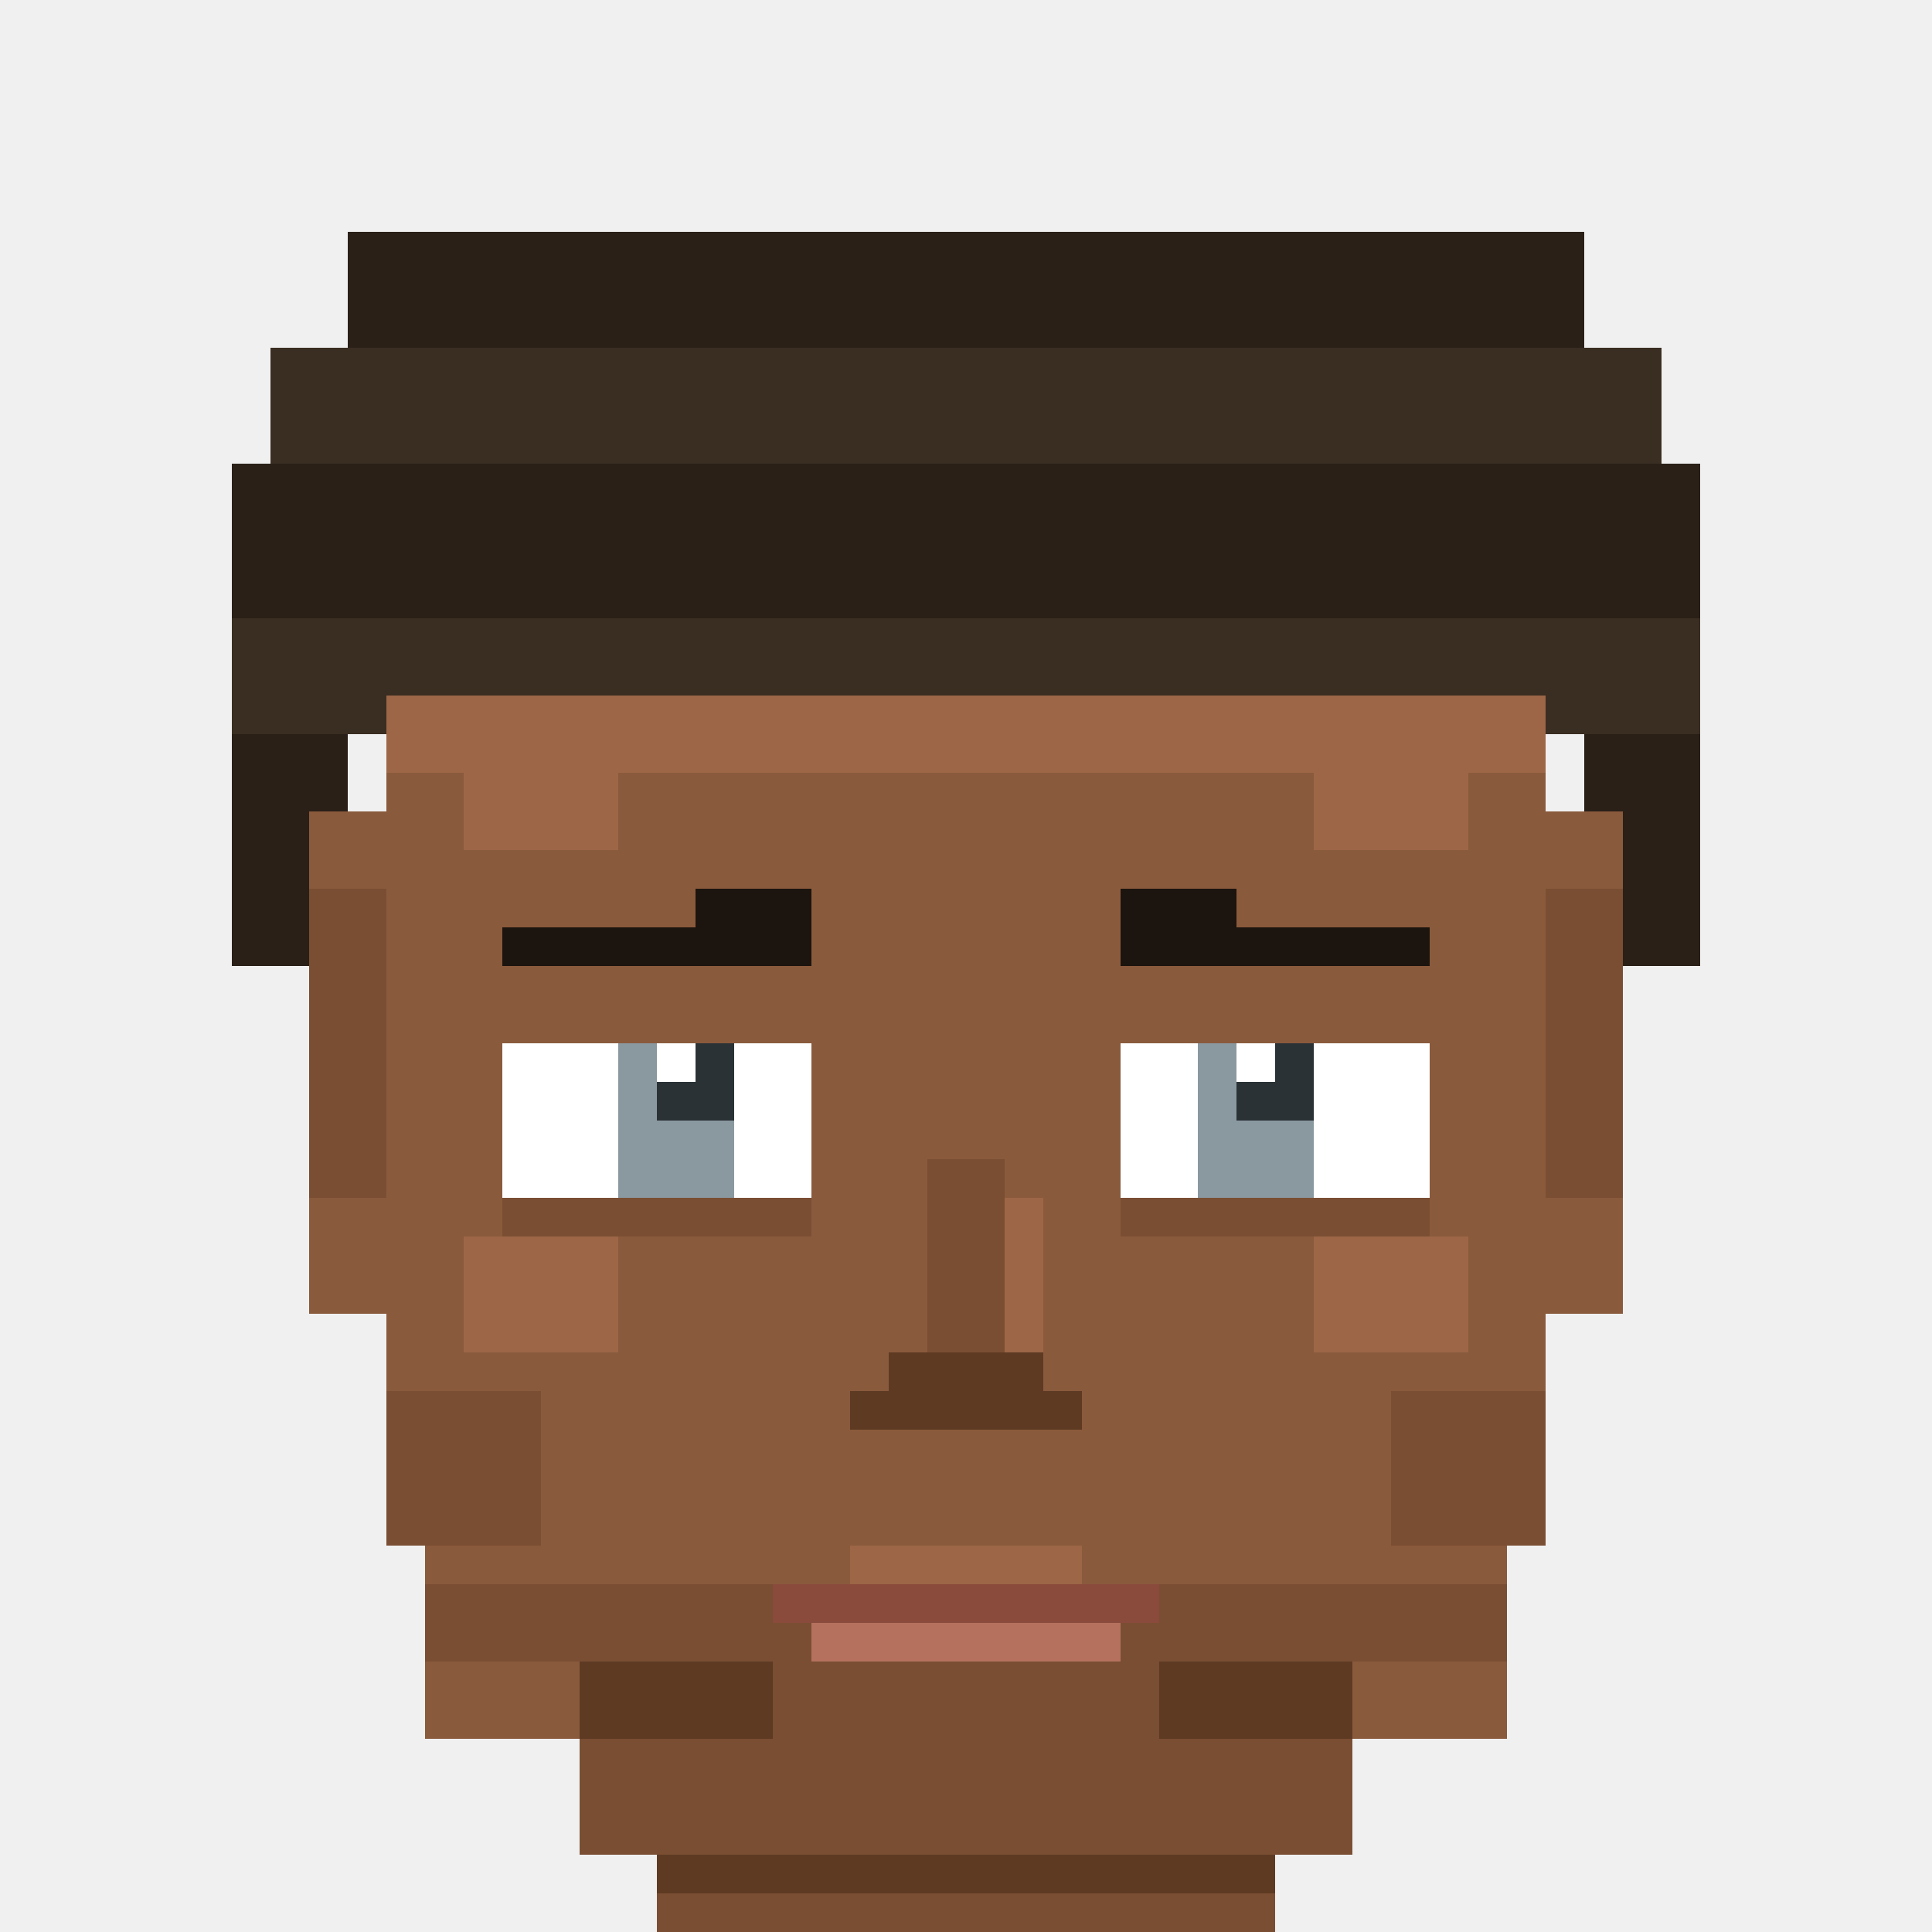
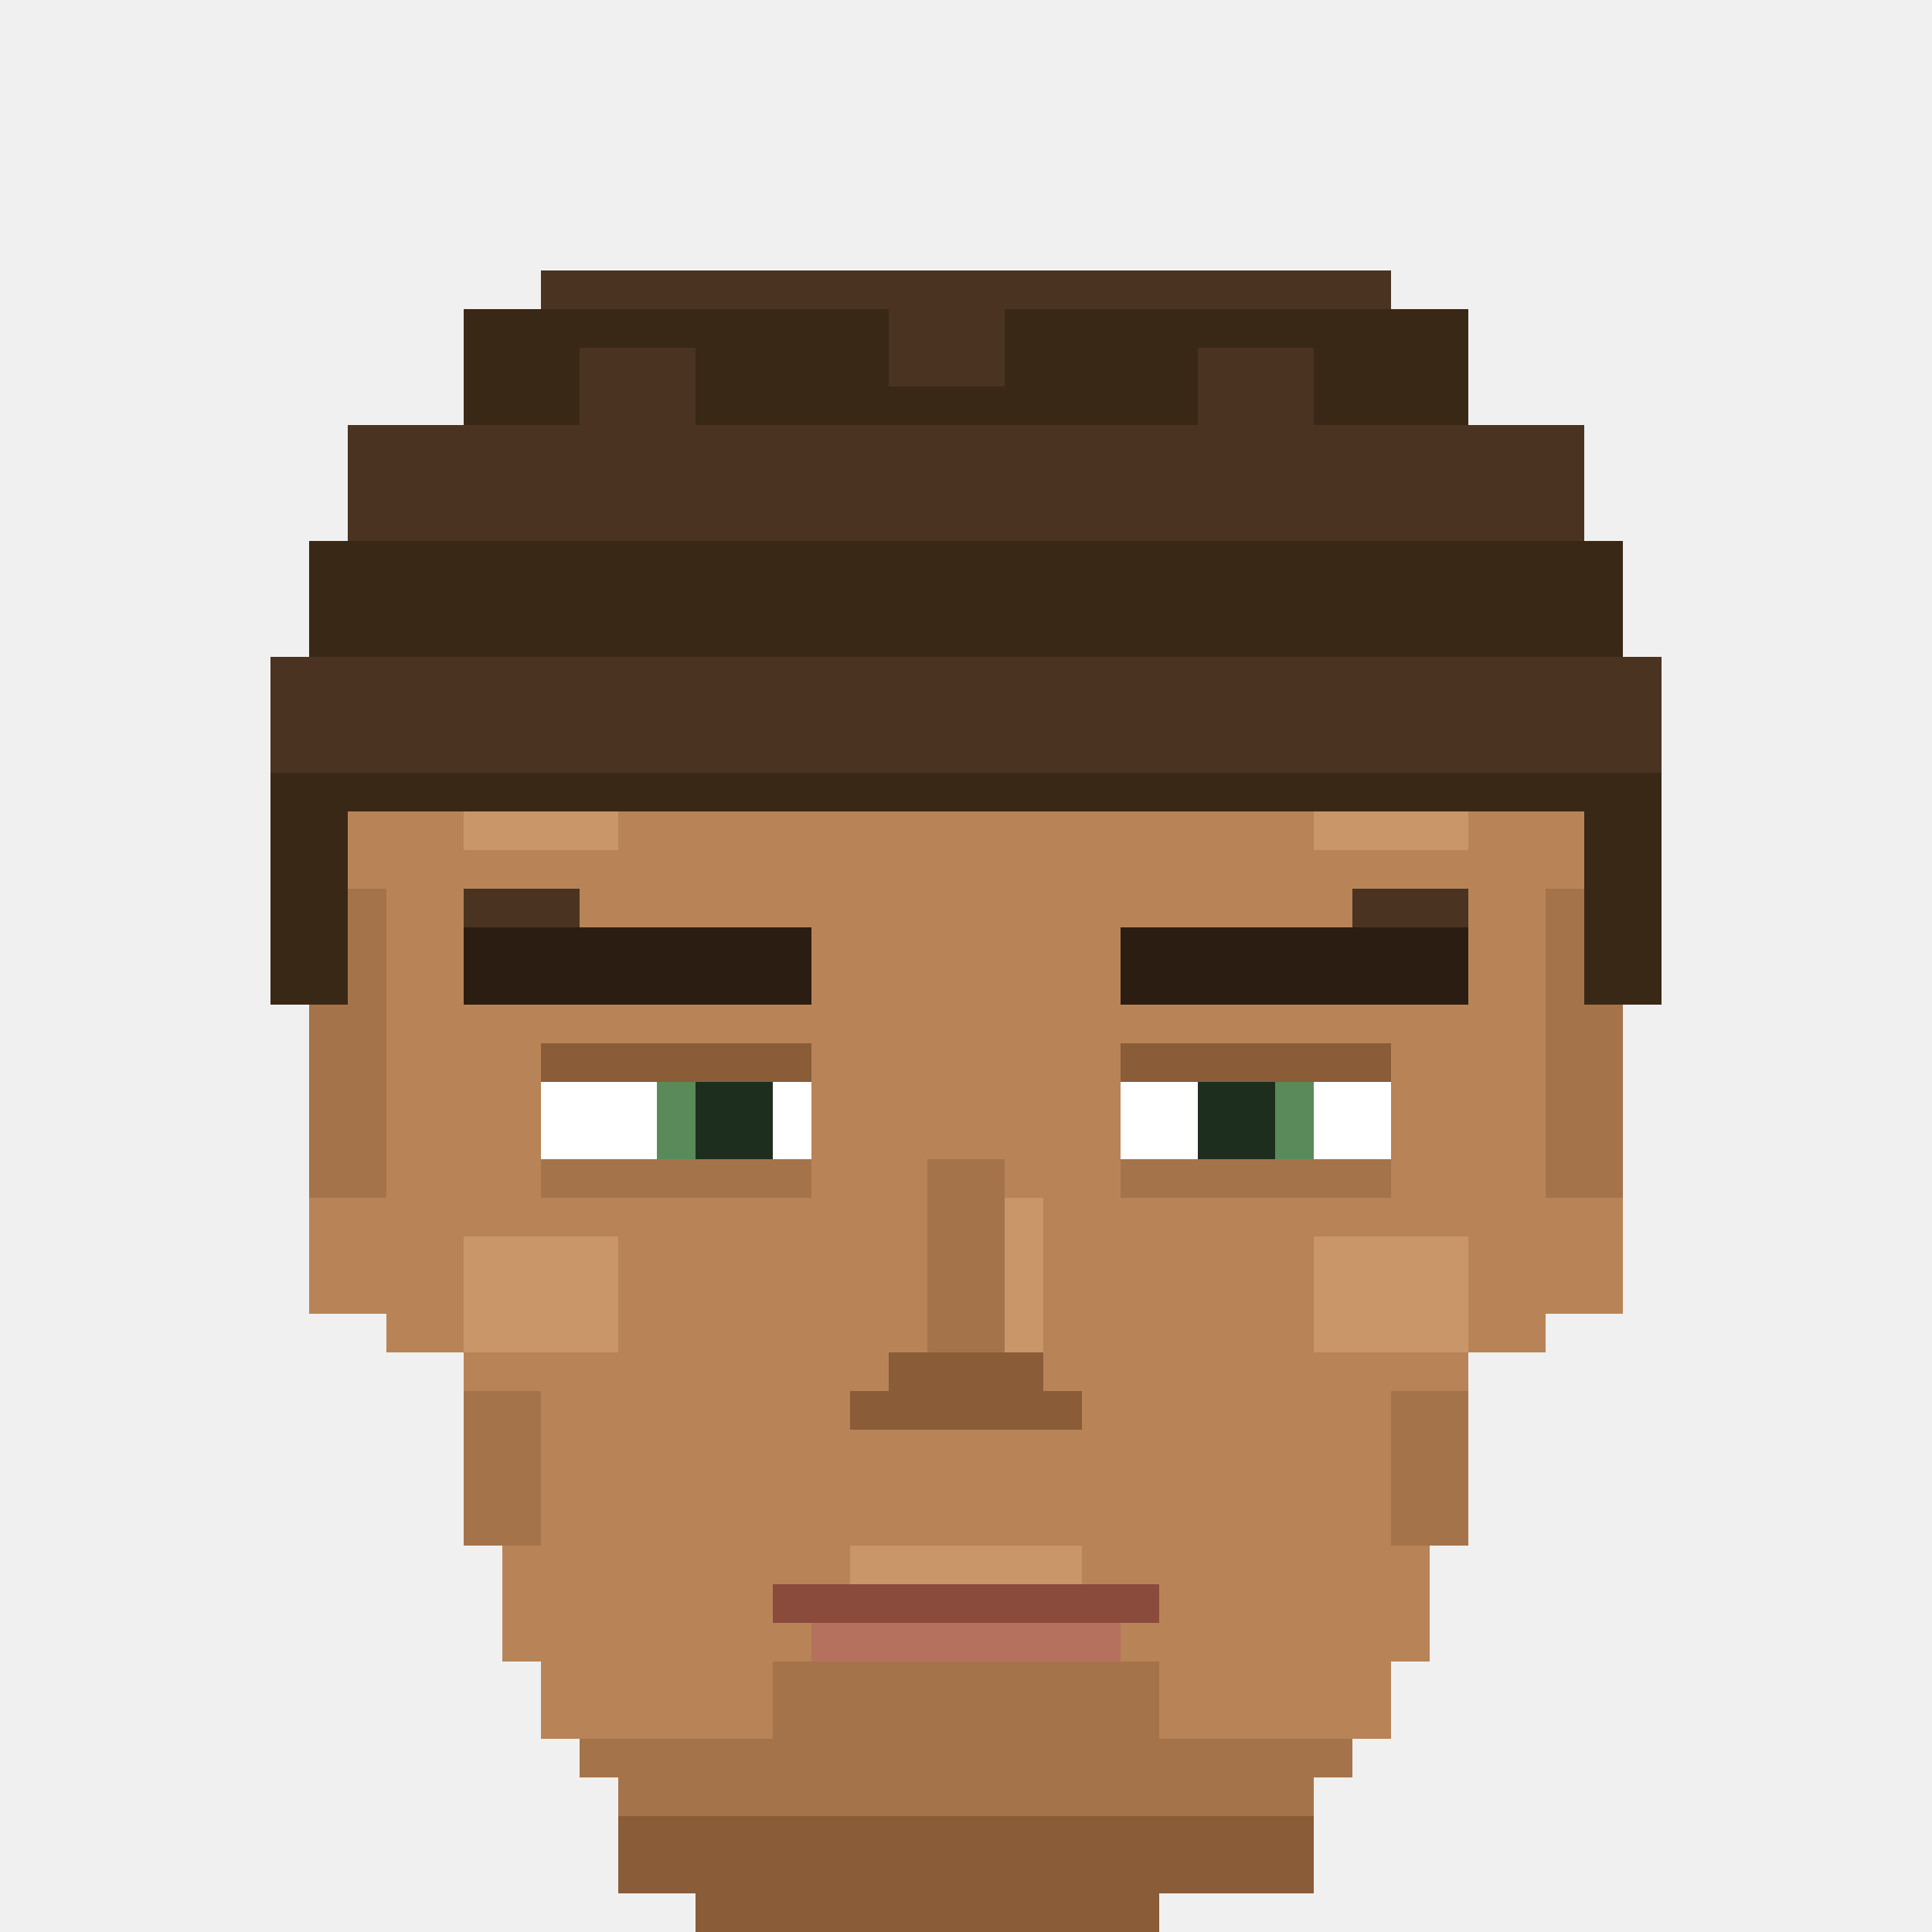
<svg xmlns="http://www.w3.org/2000/svg" width="500" height="500" viewBox="70 -30 500 500">
  <g shape-rendering="crispEdges">
    <g transform="scale(10)">
-       <g data-layer="hair" data-style="afro" data-color="black">
-         <rect x="16" y="3" width="32" height="5" fill="#2a2018" />
-         <rect x="14" y="6" width="36" height="4" fill="#3a2e22" />
-         <rect x="13" y="9" width="38" height="4" fill="#2a2018" />
-         <rect x="13" y="13" width="38" height="3" fill="#3a2e22" />
-         <rect x="13" y="16" width="3" height="6" fill="#2a2018" />
-         <rect x="48" y="16" width="3" height="6" fill="#2a2018" />
+       <g data-layer="face" data-skin="olive" data-jaw="0">
+         <g data-piece="skin-base" data-color-token="skin.base" data-color-label="Skin Base" fill="#b88457">
+           <rect x="17" y="15" width="30" height="17" />
+           <rect x="19" y="32" width="26" height="3" />
+           <rect x="15" y="18" width="2" height="13" />
+           <rect x="47" y="18" width="2" height="13" />
+           <rect x="20" y="37" width="24" height="3" />
+           <rect x="21" y="40" width="22" height="2" />
+           <rect x="19" y="35" width="26" height="2" />
+         </g>
+         <g data-piece="skin-sh" data-color-token="skin.sh" data-color-label="Skin Sh" fill="#a5734a">
+           <rect x="22" y="42" width="20" height="1" />
+           <rect x="23" y="43" width="18" height="2" />
+           <rect x="15" y="20" width="2" height="8" />
+           <rect x="47" y="20" width="2" height="8" />
+           <rect x="19" y="33" width="2" height="4" />
+           <rect x="43" y="33" width="2" height="4" />
+         </g>
+         <g data-piece="skin-hi" data-color-token="skin.hi" data-color-label="Skin Hi" fill="#c89668">
+           <rect x="17" y="15" width="30" height="2" />
+           <rect x="19" y="17" width="4" height="2" />
+           <rect x="41" y="17" width="4" height="2" />
+           <rect x="19" y="29" width="4" height="3" />
+           <rect x="41" y="29" width="4" height="3" />
+           <rect x="20" y="13" width="23" height="2" />
+         </g>
      </g>
-       <g data-layer="face" data-skin="brown" data-jaw="0">
-         <rect x="17" y="15" width="30" height="20" fill="#8a5a3c" />
-         <rect x="15" y="18" width="2" height="13" fill="#8a5a3c" />
-         <rect x="47" y="18" width="2" height="13" fill="#8a5a3c" />
-         <rect x="18" y="35" width="28" height="7" fill="#8a5a3c" />
-         <rect x="22" y="42" width="20" height="3" fill="#7a4e33" />
-         <rect x="17" y="15" width="30" height="2" fill="#9c6647" />
-         <rect x="19" y="17" width="4" height="2" fill="#9c6647" />
-         <rect x="41" y="17" width="4" height="2" fill="#9c6647" />
-         <rect x="15" y="20" width="2" height="8" fill="#7a4e33" />
-         <rect x="47" y="20" width="2" height="8" fill="#7a4e33" />
-         <rect x="17" y="33" width="4" height="4" fill="#7a4e33" />
-         <rect x="43" y="33" width="4" height="4" fill="#7a4e33" />
-         <rect x="19" y="29" width="4" height="3" fill="#9c6647" />
-         <rect x="41" y="29" width="4" height="3" fill="#9c6647" />
+       <g data-layer="stubble" data-style="none" data-enabled="false">
+ </g>
+       <g data-layer="eyebrows" data-thickness="2" data-angle="flat" data-color="dark_brown">
+         <rect x="19" y="21" width="9" height="2" fill="#2b1d12" />
+         <rect x="36" y="21" width="9" height="2" fill="#2b1d12" />
+         <rect x="19" y="20" width="3" height="1" fill="#4a3320" />
+         <rect x="42" y="20" width="3" height="1" fill="#4a3320" />
      </g>
-       <g data-layer="stubble" data-enabled="true">
-         <rect x="18" y="38" width="28" height="2" fill="#7a4e33" />
-         <rect x="22" y="40" width="20" height="2" fill="#5e3a23" />
-       </g>
-       <g data-layer="headband" data-style="none">
- </g>
-       <g data-layer="eyebrows" data-thickness="1" data-angle="down" data-color="black">
-         <rect x="20" y="21" width="8" height="1" fill="#1c140e" />
-         <rect x="36" y="21" width="8" height="1" fill="#1c140e" />
-         <rect x="25" y="20" width="3" height="1" fill="#1c140e" />
-         <rect x="36" y="20" width="3" height="1" fill="#1c140e" />
-       </g>
-       <g data-layer="eyes" data-shape="round" data-color="gray">
-         <rect x="20" y="24" width="8" height="4" fill="#ffffff" />
-         <rect x="36" y="24" width="8" height="4" fill="#ffffff" />
-         <rect x="23" y="24" width="3" height="4" fill="#8a98a0" />
-         <rect x="38" y="24" width="3" height="4" fill="#8a98a0" />
-         <rect x="24" y="24" width="2" height="2" fill="#2a3236" />
-         <rect x="39" y="24" width="2" height="2" fill="#2a3236" />
-         <rect x="24" y="24" width="1" height="1" fill="#ffffff" />
-         <rect x="39" y="24" width="1" height="1" fill="#ffffff" />
-         <rect x="20" y="28" width="8" height="1" fill="#7a4e33" />
-         <rect x="36" y="28" width="8" height="1" fill="#7a4e33" />
+       <g data-layer="eyes" data-shape="almond" data-color="green">
+         <g data-piece="color-1" data-color="#ffffff" data-color-label="Color 1" transform="translate(1 0)" fill="#ffffff">
+           <rect x="20" y="25" width="7" height="2" />
+           <rect x="35" y="25" width="7" height="2" />
+           <rect x="24" y="25" width="1" height="1" />
+           <rect x="37" y="25" width="1" height="1" />
+         </g>
+         <g data-piece="eye-iris" data-color-token="eye.iris" data-color-label="Eye Iris" transform="translate(1 0)" fill="#5a8a5a">
+           <rect x="23" y="25" width="3" height="2" />
+           <rect x="37" y="25" width="3" height="2" />
+         </g>
+         <g data-piece="eye-pupil" data-color-token="eye.pupil" data-color-label="Eye Pupil" transform="translate(1 0)" fill="#1e2e1e">
+           <rect x="24" y="25" width="2" height="2" />
+           <rect x="37" y="25" width="2" height="2" />
+         </g>
+         <g data-piece="skin-deep" data-color-token="skin.deep" data-color-label="Skin Deep" transform="translate(1 0)" fill="#8a5c38">
+           <rect x="20" y="24" width="7" height="1" />
+           <rect x="35" y="24" width="7" height="1" />
+         </g>
+         <g data-piece="skin-sh" data-color-token="skin.sh" data-color-label="Skin Sh" transform="translate(1 0)" fill="#a5734a">
+           <rect x="20" y="27" width="7" height="1" />
+           <rect x="35" y="27" width="7" height="1" />
+         </g>
      </g>
      <g data-layer="nose" data-shape="medium">
-         <rect x="31" y="27" width="2" height="6" fill="#7a4e33" />
-         <rect x="30" y="32" width="4" height="2" fill="#5e3a23" />
-         <rect x="33" y="28" width="1" height="4" fill="#9c6647" />
-         <rect x="29" y="33" width="2" height="1" fill="#5e3a23" />
-         <rect x="33" y="33" width="2" height="1" fill="#5e3a23" />
+         <rect x="31" y="27" width="2" height="6" fill="#a5734a" />
+         <rect x="30" y="32" width="4" height="2" fill="#8a5c38" />
+         <rect x="33" y="28" width="1" height="4" fill="#c89668" />
+         <rect x="29" y="33" width="2" height="1" fill="#8a5c38" />
+         <rect x="33" y="33" width="2" height="1" fill="#8a5c38" />
      </g>
      <g data-layer="mouth" data-fullness="full" data-color="blush">
        <rect x="27" y="38" width="10" height="1" fill="#8a4a3c" />
        <rect x="28" y="39" width="8" height="2" fill="#b5715e" />
-         <rect x="29" y="37" width="6" height="1" fill="#9c6647" />
-         <rect x="27" y="40" width="10" height="2" fill="#7a4e33" />
+         <rect x="29" y="37" width="6" height="1" fill="#c89668" />
+         <rect x="27" y="40" width="10" height="2" fill="#a5734a" />
      </g>
-       <g data-layer="neck">
-         <rect x="24" y="45" width="16" height="3" fill="#7a4e33" />
-         <rect x="24" y="45" width="16" height="1" fill="#5e3a23" />
-         <rect x="26" y="45" width="12" height="1" fill="#5e3a23" />
+       <g data-layer="neck" data-style="skinny">
+         <g data-piece="skin-highlight" data-color-token="skin.deep" data-color-label="Skin Deep" fill="#8a5c38">
+           <rect x="23" y="44" width="18" height="2" />
+           <rect x="24" y="45" width="15" height="1" />
+           <rect x="25" y="45" width="12" height="2" />
+         </g>
      </g>
+       <g data-layer="hair" data-style="wavy" data-color="dark_brown">
+         <g data-piece="hair-base" data-color-token="hair.base" data-color-label="Hair Base" fill="#3a2817">
+           <rect x="19" y="5" width="26" height="3" />
+           <rect x="15" y="11" width="34" height="3" />
+           <rect x="14" y="17" width="2" height="6" />
+           <rect x="48" y="17" width="2" height="6" />
+           <rect x="17" y="17" width="1" height="1" />
+           <rect x="18" y="17" width="1" height="1" />
+           <rect x="19" y="17" width="1" height="1" />
+           <rect x="20" y="17" width="1" height="1" />
+           <rect x="21" y="17" width="1" height="1" />
+           <rect x="22" y="17" width="1" height="1" />
+           <rect x="23" y="17" width="1" height="1" />
+           <rect x="24" y="17" width="1" height="1" />
+           <rect x="24" y="16" width="1" height="1" />
+           <rect x="25" y="16" width="1" height="1" />
+           <rect x="26" y="16" width="1" height="1" />
+           <rect x="27" y="16" width="1" height="1" />
+           <rect x="47" y="17" width="1" height="1" />
+           <rect x="46" y="17" width="1" height="1" />
+           <rect x="45" y="17" width="1" height="1" />
+           <rect x="44" y="17" width="1" height="1" />
+           <rect x="43" y="17" width="1" height="1" />
+           <rect x="42" y="17" width="1" height="1" />
+           <rect x="41" y="17" width="1" height="1" />
+           <rect x="40" y="17" width="1" height="1" />
+           <rect x="39" y="17" width="1" height="1" />
+           <rect x="38" y="17" width="1" height="1" />
+           <rect x="37" y="17" width="1" height="1" />
+           <rect x="36" y="17" width="1" height="1" />
+           <rect x="35" y="17" width="1" height="1" />
+           <rect x="34" y="17" width="1" height="1" />
+           <rect x="33" y="17" width="1" height="1" />
+           <rect x="32" y="17" width="1" height="1" />
+           <rect x="31" y="17" width="1" height="1" />
+           <rect x="30" y="17" width="1" height="1" />
+           <rect x="29" y="17" width="1" height="1" />
+           <rect x="28" y="17" width="1" height="1" />
+           <rect x="16" y="17" width="1" height="1" />
+           <rect x="25" y="17" width="1" height="1" />
+           <rect x="26" y="17" width="1" height="1" />
+           <rect x="27" y="17" width="1" height="1" />
+         </g>
+         <g data-piece="hair-hi" data-color-token="hair.hi" data-color-label="Hair Hi" fill="#4a3320">
+           <rect x="16" y="8" width="32" height="3" />
+           <rect x="14" y="14" width="36" height="3" />
+           <rect x="21" y="4" width="22" height="1" />
+           <rect x="22" y="6" width="3" height="2" />
+           <rect x="30" y="5" width="3" height="2" />
+           <rect x="38" y="6" width="3" height="2" />
+         </g>
+       </g>
+       <g data-layer="headband" data-style="none">
+ </g>
    </g>
  </g>
</svg>
